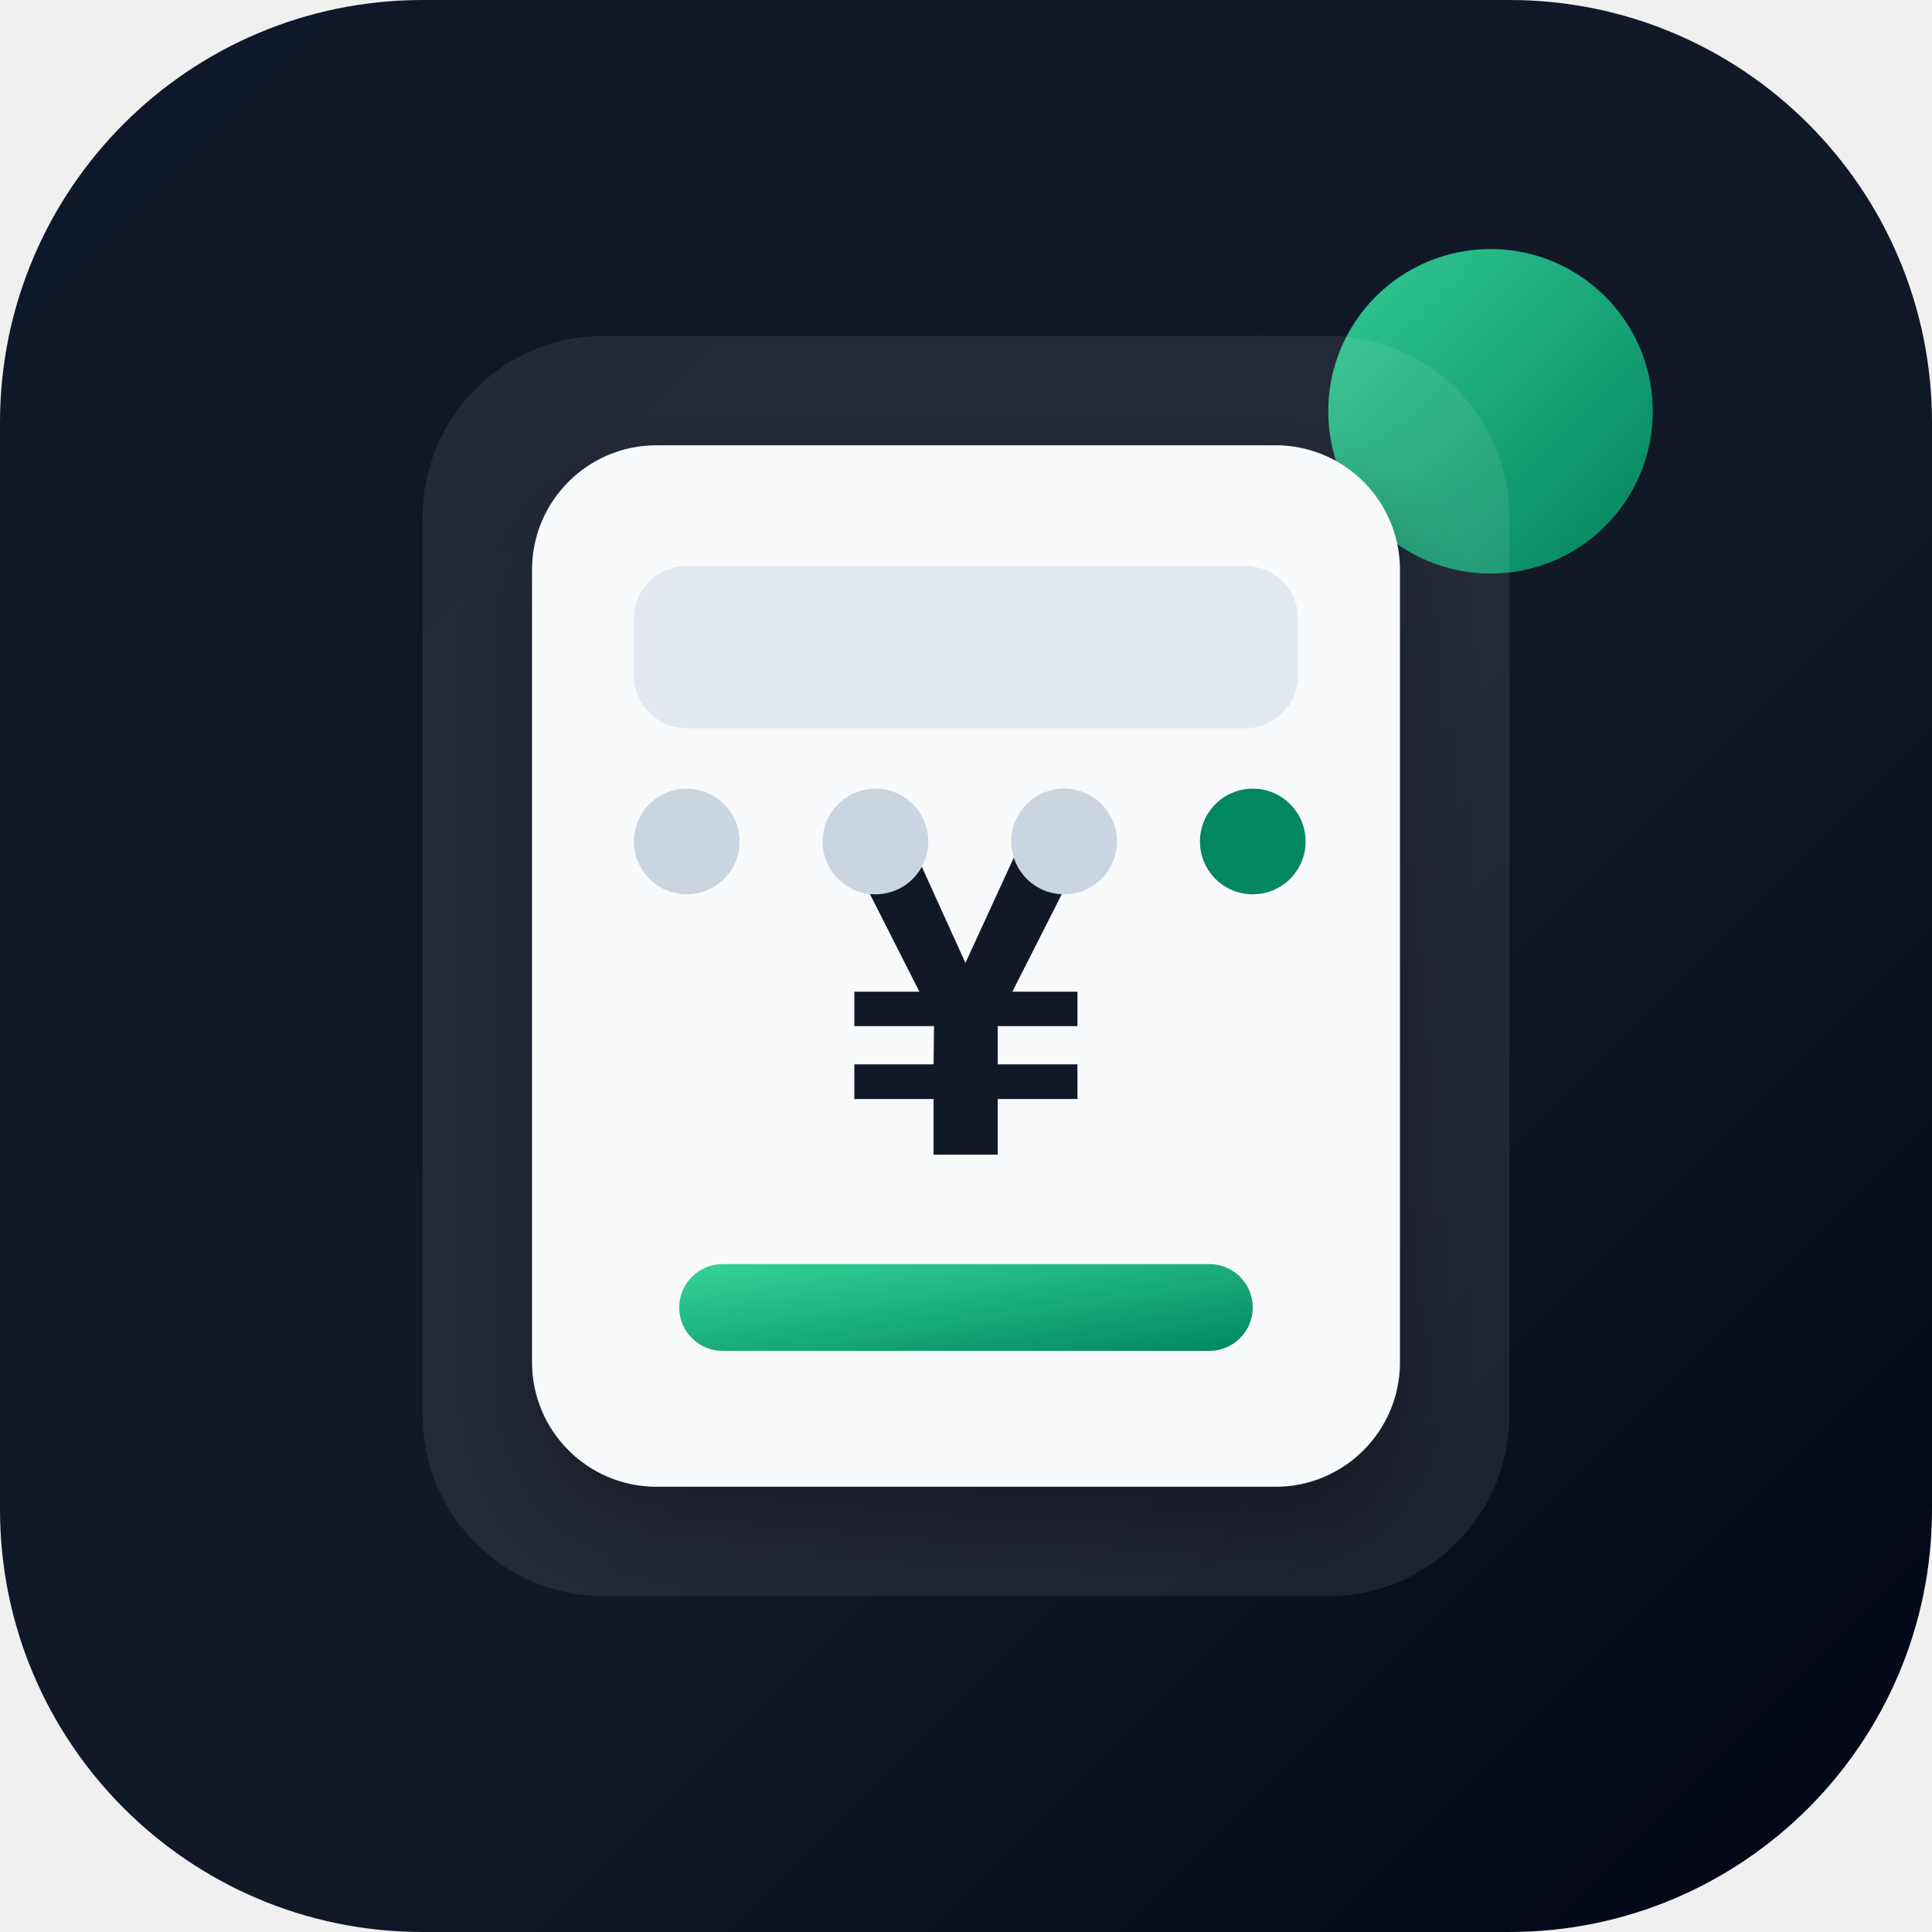
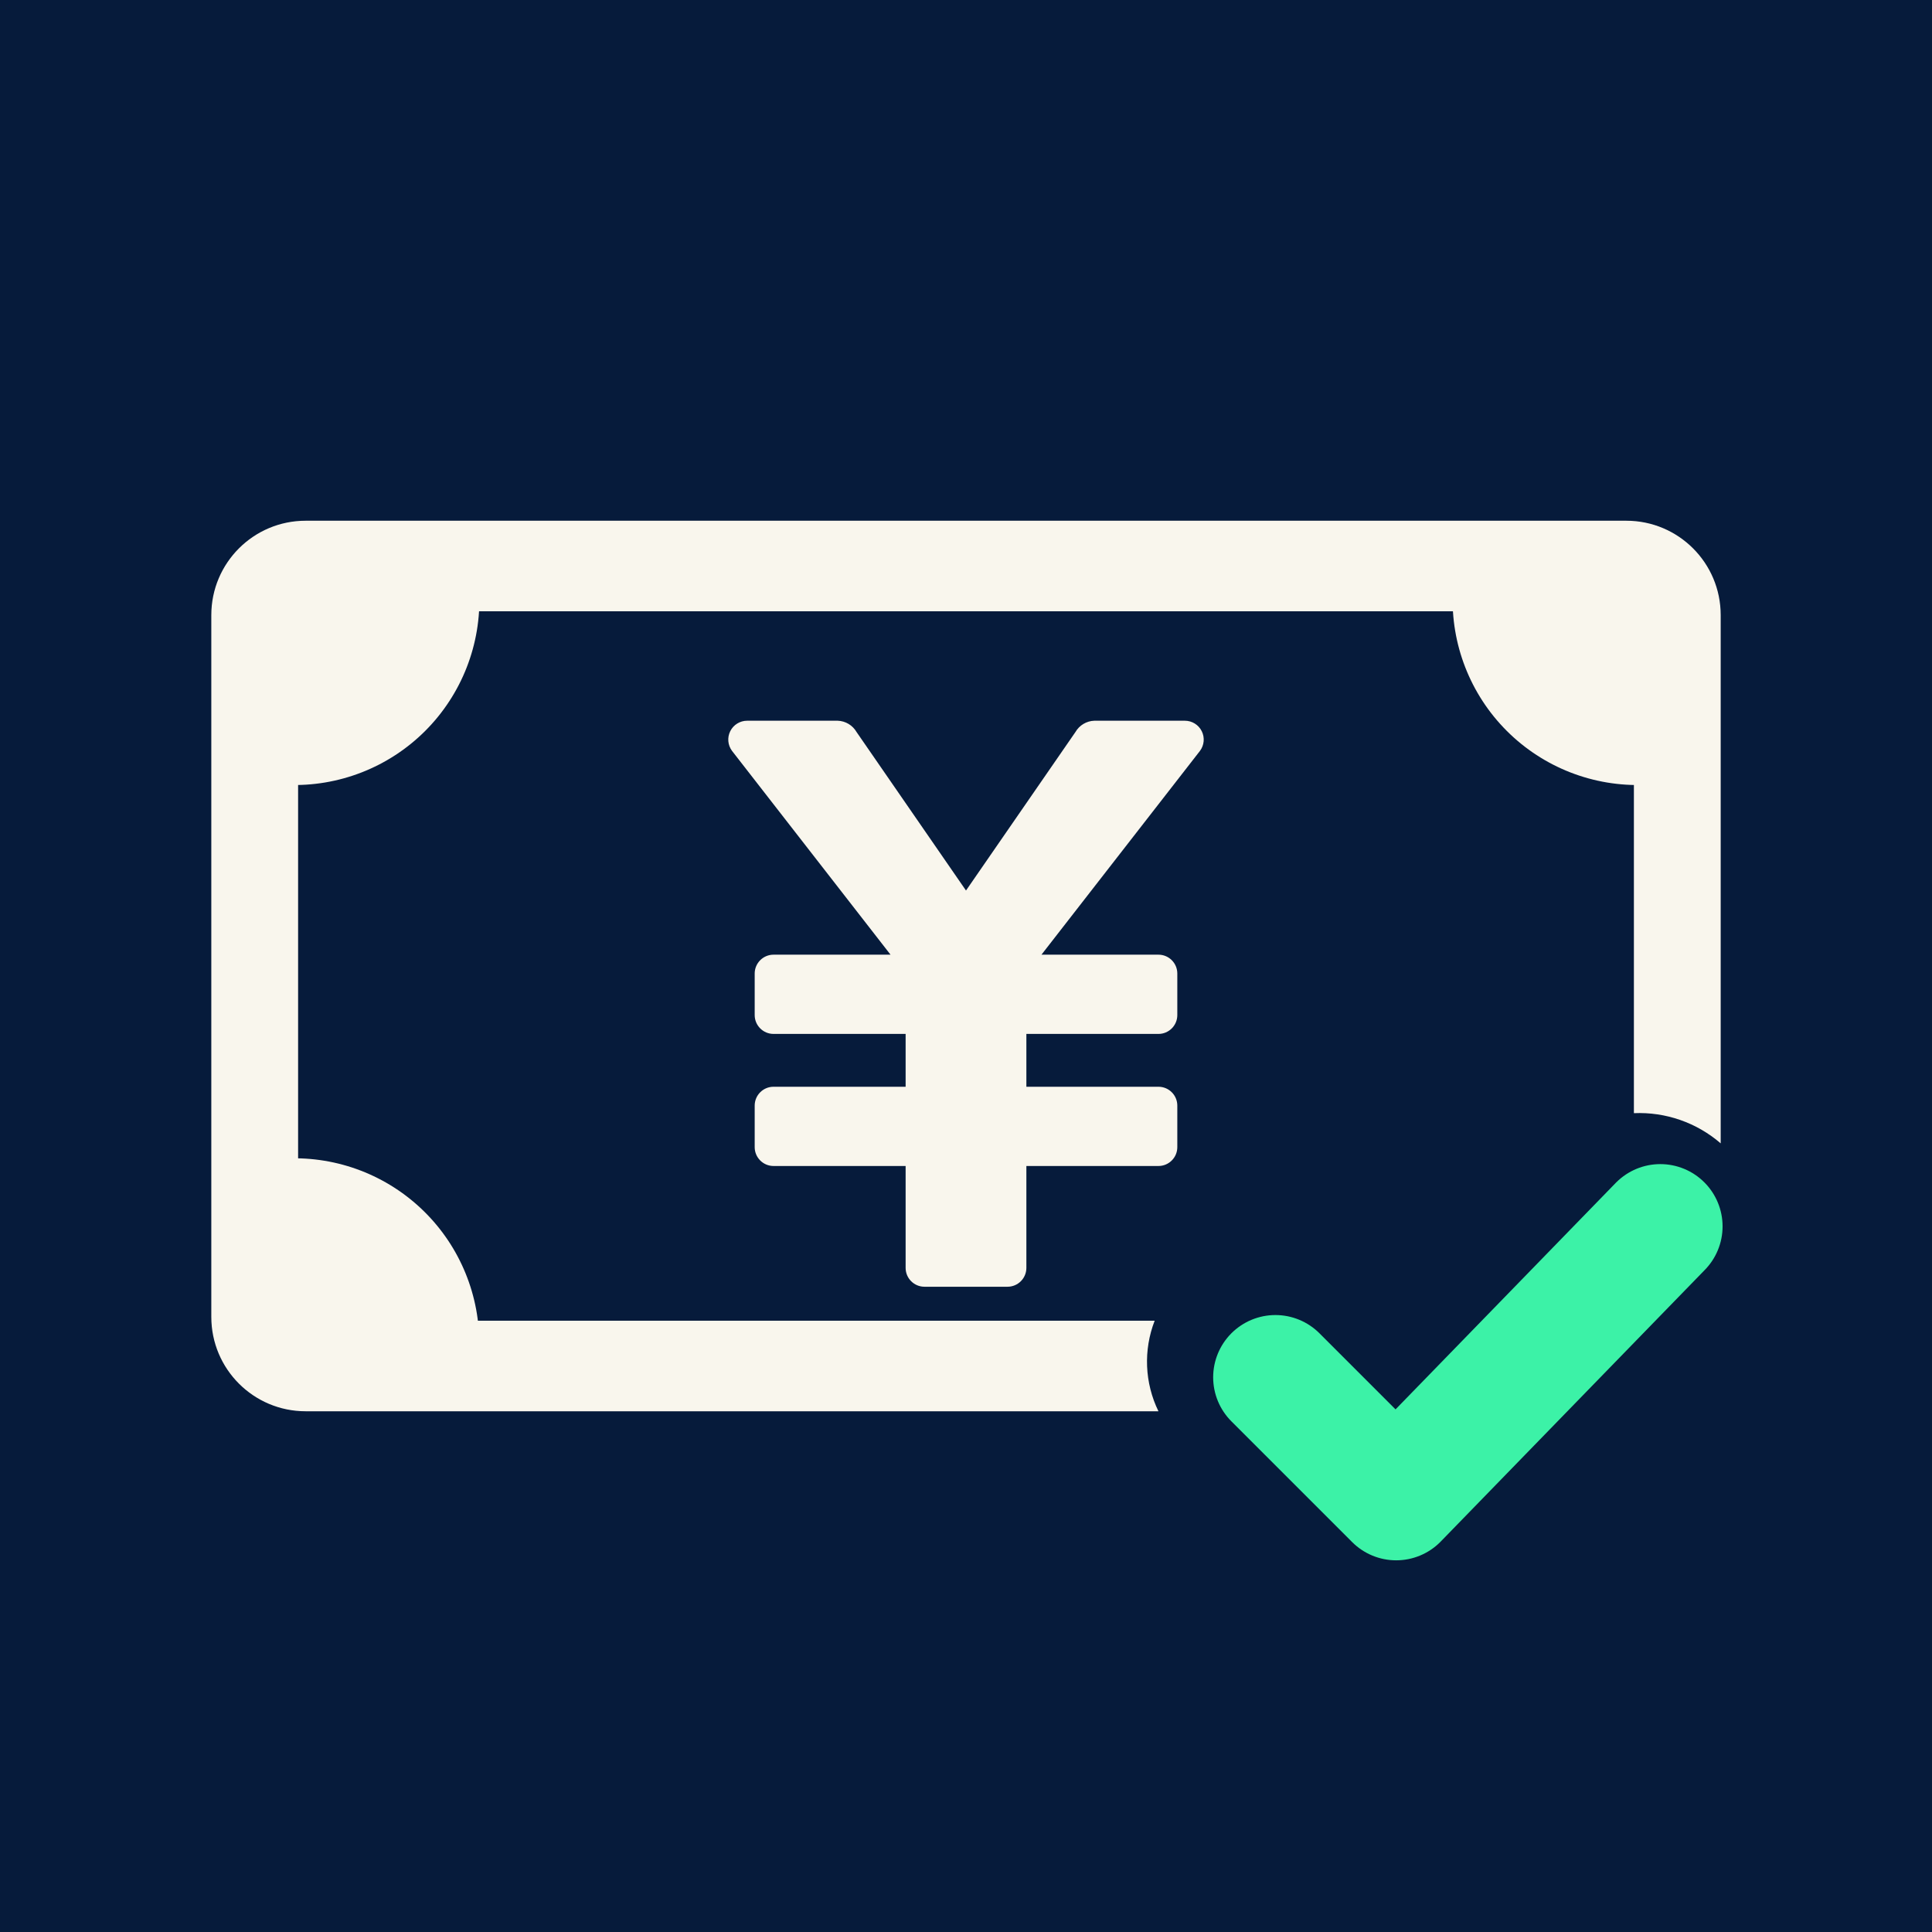
- <svg xmlns="http://www.w3.org/2000/svg" viewBox="0 0 1024 1024">
-   <defs>
-     <linearGradient id="bg" x1="0" y1="0" x2="1" y2="1">
-       <stop offset="0" stop-color="#0f172a" />
-       <stop offset="0.55" stop-color="#111827" />
-       <stop offset="1" stop-color="#020617" />
-     </linearGradient>
-     <linearGradient id="g" x1="0" y1="0" x2="1" y2="1">
-       <stop offset="0" stop-color="#34d399" />
-       <stop offset="1" stop-color="#028760" />
-     </linearGradient>
-     <filter id="shadow" x="-20%" y="-20%" width="140%" height="140%">
-       <feDropShadow dx="0" dy="24" stdDeviation="24" flood-color="#000" flood-opacity="0.3" />
-     </filter>
-   </defs>
-   <rect width="1024" height="1024" rx="224" fill="url(#bg)" />
-   <circle cx="790" cy="218" r="86" fill="url(#g)" opacity="0.95" />
-   <rect x="224" y="178" width="576" height="668" rx="96" fill="#ffffff" opacity="0.08" />
-   <rect x="282" y="236" width="460" height="552" rx="66" fill="#f8fafc" filter="url(#shadow)" />
-   <rect x="336" y="300" width="352" height="86" rx="28" fill="#e2e8f0" />
-   <text x="512" y="612" text-anchor="middle" font-family="Arial, Helvetica, sans-serif" font-size="256" font-weight="900" fill="#111827">¥</text>
-   <rect x="360" y="670" width="304" height="46" rx="23" fill="url(#g)" />
-   <circle cx="364" cy="446" r="28" fill="#cbd5e1" />
-   <circle cx="464" cy="446" r="28" fill="#cbd5e1" />
-   <circle cx="564" cy="446" r="28" fill="#cbd5e1" />
-   <circle cx="664" cy="446" r="28" fill="#028760" />
+ <svg xmlns="http://www.w3.org/2000/svg" viewBox="0 0 512 512">
+   <rect width="512" height="512" fill="#061b3b" />
+   <g fill="#f9f6ed">
+     <path d="M307 374H81a25 25 0 0 1-25-25V163a25 25 0 0 1 25-25h350a25 25 0 0 1 25 25v140a33 33 0 0 0-23-8V162H79v188h227a30 30 0 0 0 1 24Z" />
+     <path d="M76 157h51a49 49 0 0 1-51 51Zm309 0h51v51a49 49 0 0 1-51-51ZM76 307a49 49 0 0 1 51 50H76Z" />
+     <path d="M198 191h24a6 6 0 0 1 5 3l29 42 29-42a6 6 0 0 1 5-3h24a5 5 0 0 1 4 8l-42 54h31a5 5 0 0 1 5 5v11a5 5 0 0 1-5 5h-35v14h35a5 5 0 0 1 5 5v11a5 5 0 0 1-5 5h-35v27a5 5 0 0 1-5 5h-22a5 5 0 0 1-5-5v-27h-35a5 5 0 0 1-5-5v-11a5 5 0 0 1 5-5h35v-14h-35a5 5 0 0 1-5-5v-11a5 5 0 0 1 5-5h31l-42-54a5 5 0 0 1 4-8Z" />
+   </g>
+   <path d="m338 365 32 32 70-72" fill="none" stroke="#3cf2a7" stroke-width="33" stroke-linecap="round" stroke-linejoin="round" />
</svg>
